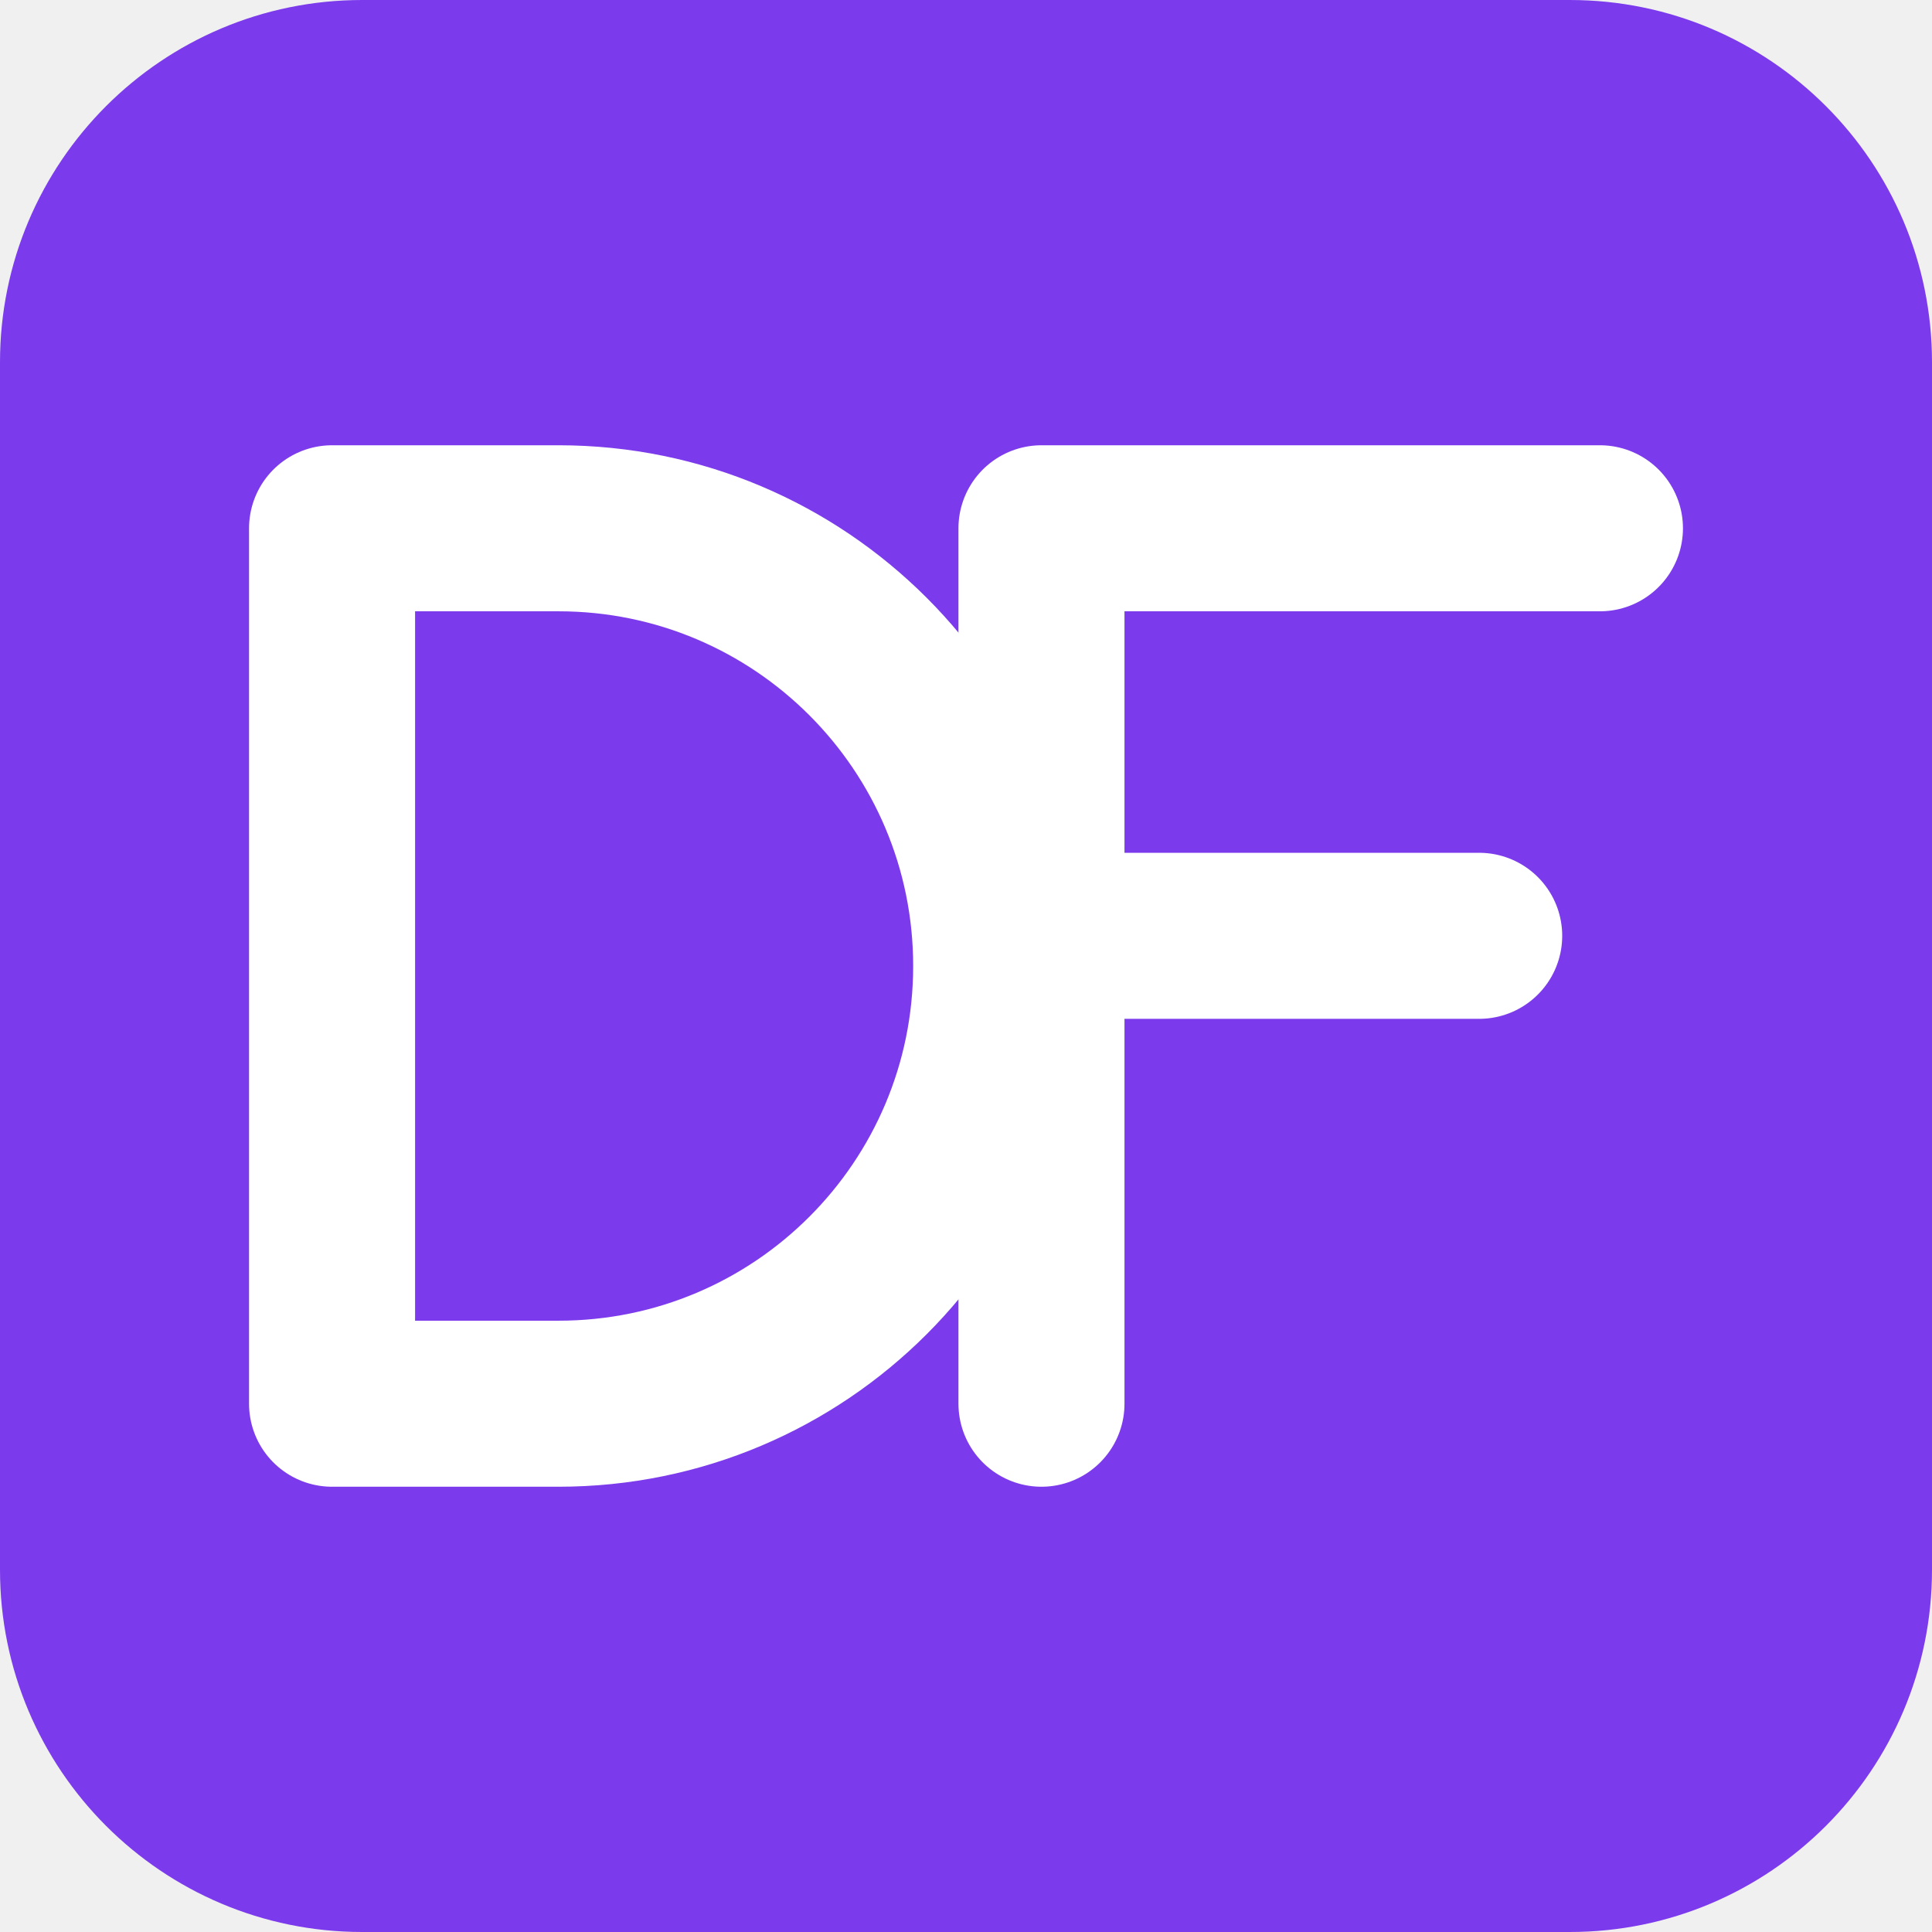
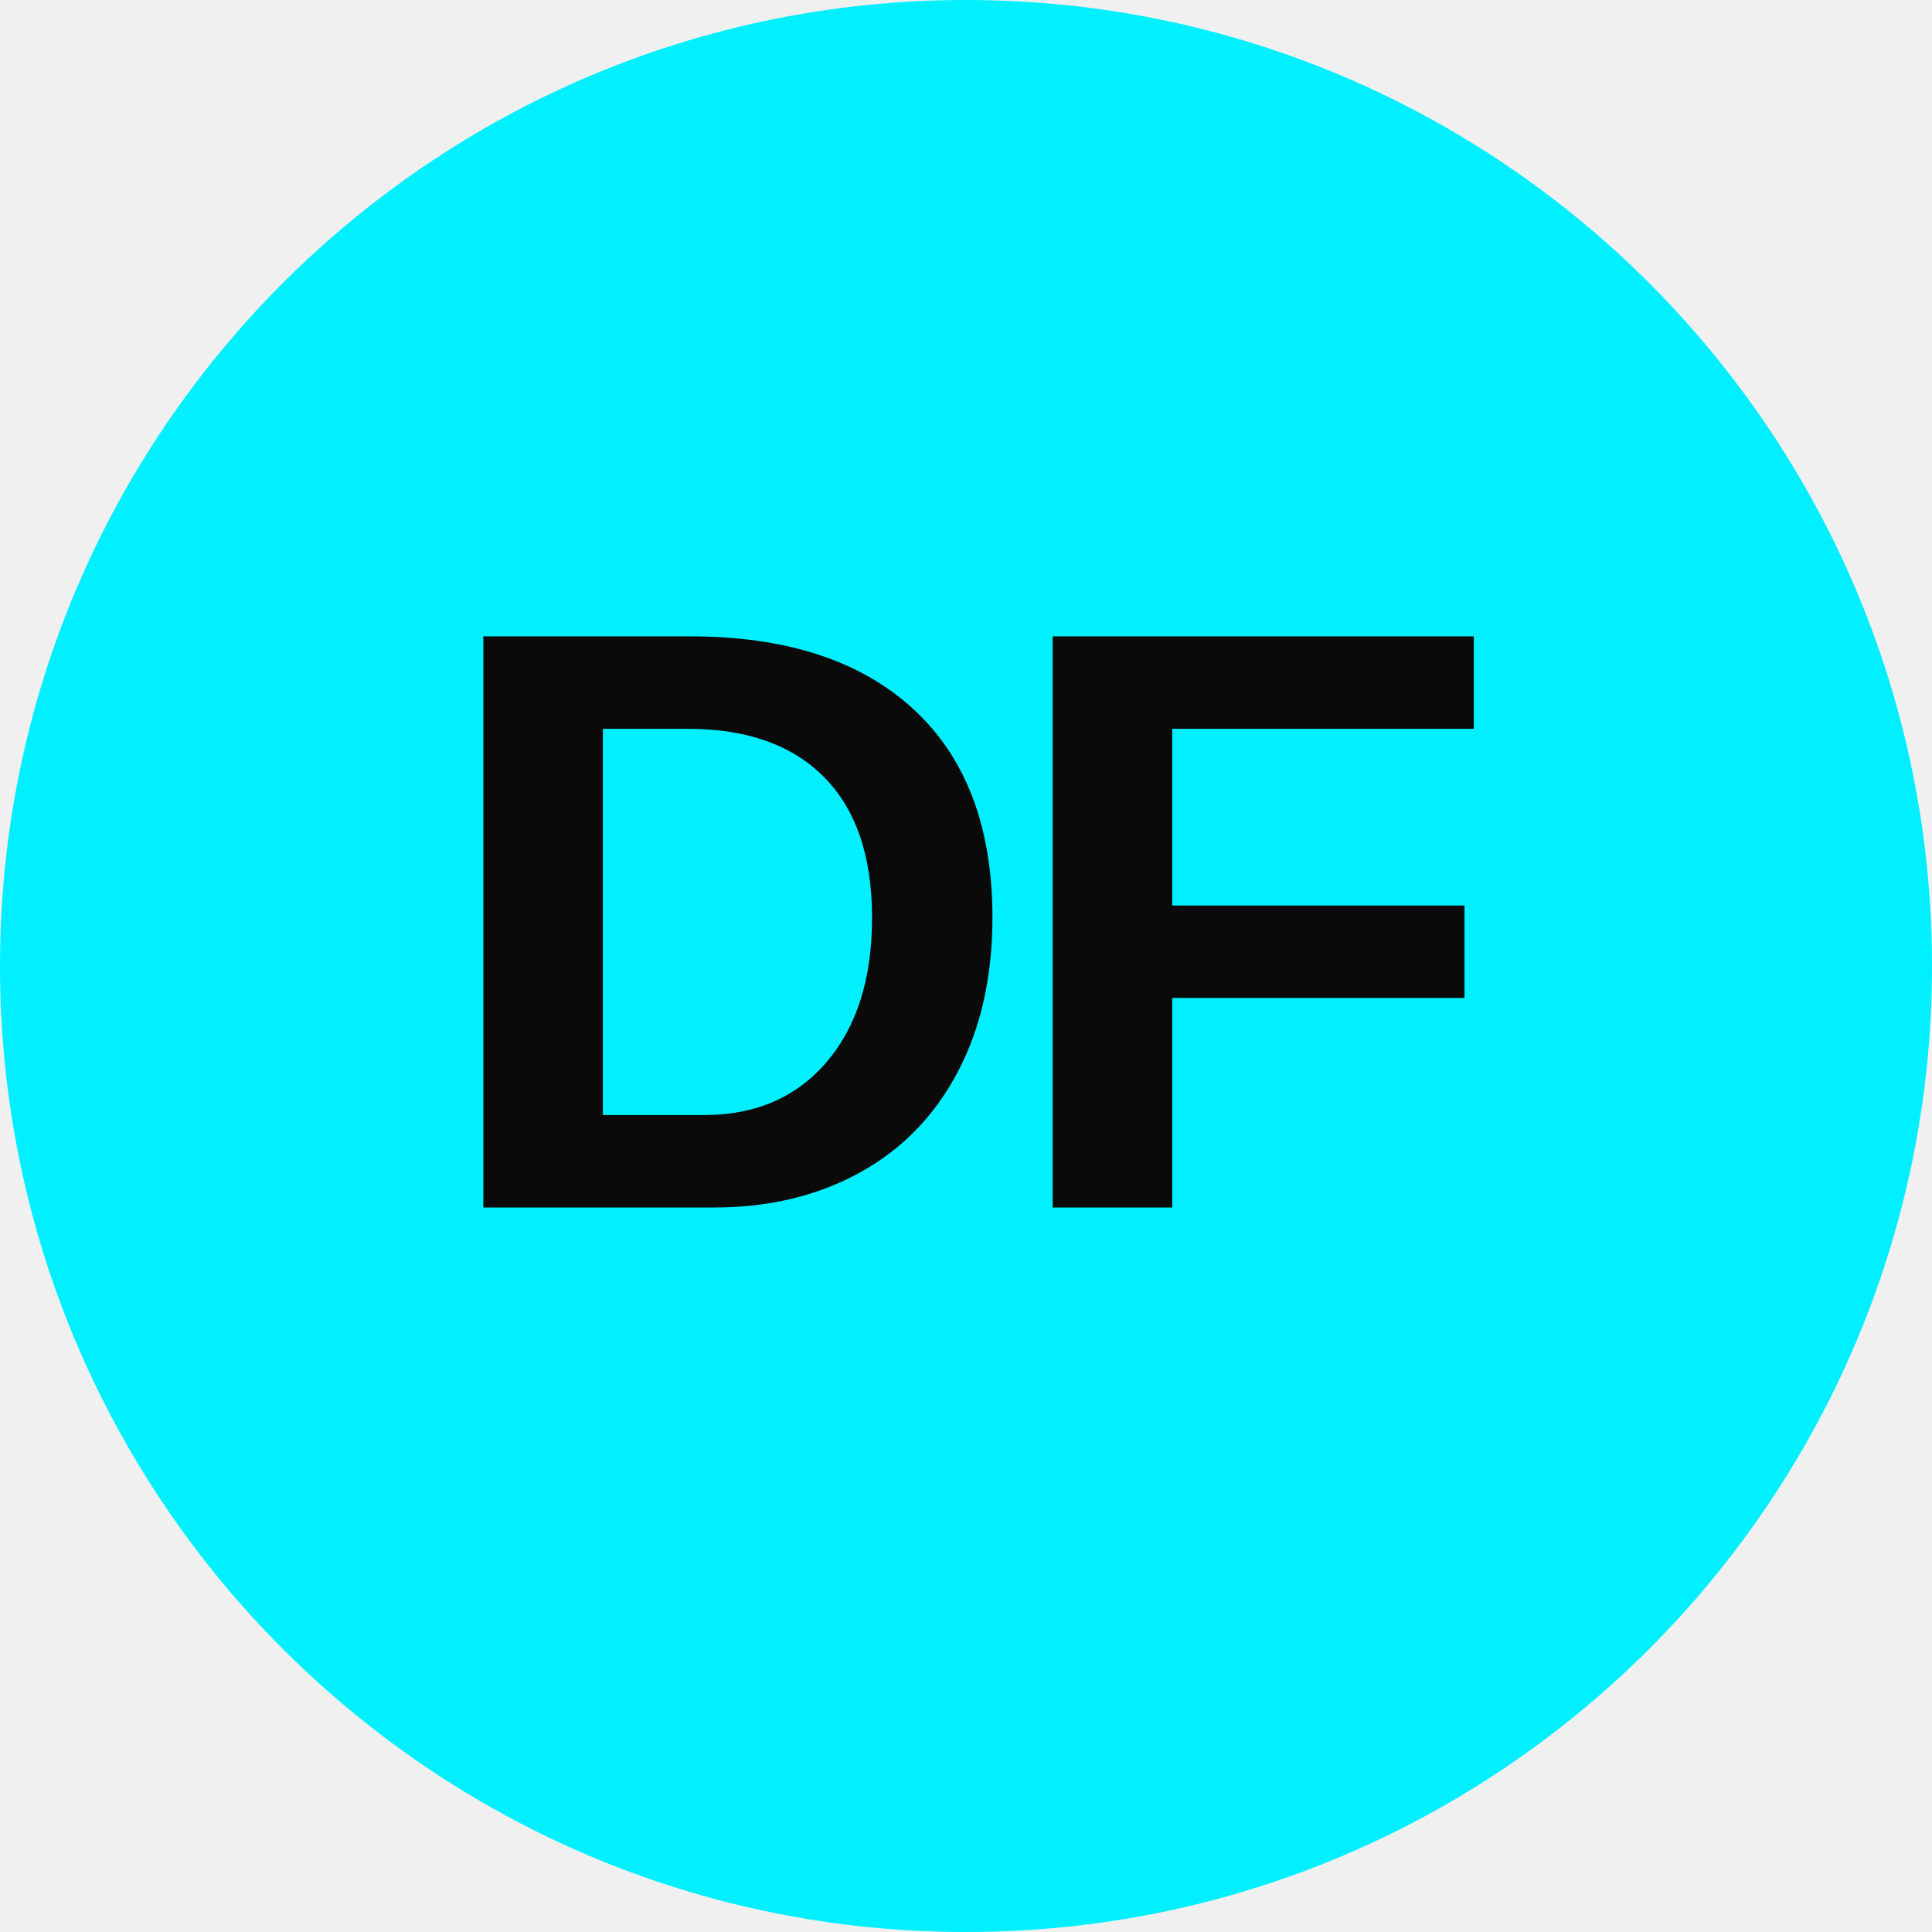
<svg xmlns="http://www.w3.org/2000/svg" viewBox="0 0 512 512">
-   <rect width="512" height="512" rx="96" fill="#7c3aed" />
-   <path d="M88 140 h60 a100 100 0 0 1 0 232 h-60 z" fill="none" stroke="white" stroke-width="44" stroke-linejoin="round" />
-   <path d="M276 140 h148 M276 140 v232 M276 248 h116" fill="none" stroke="white" stroke-width="44" stroke-linecap="round" stroke-linejoin="round" />
+   <circle cx="256" cy="256" r="256" fill="#00f0ff" />
+   <text x="256" y="320" font-family="Arial Black, Arial, sans-serif" font-size="220" font-weight="900" text-anchor="middle" fill="#0a0a0a" letter-spacing="-8">DF</text>
</svg>
